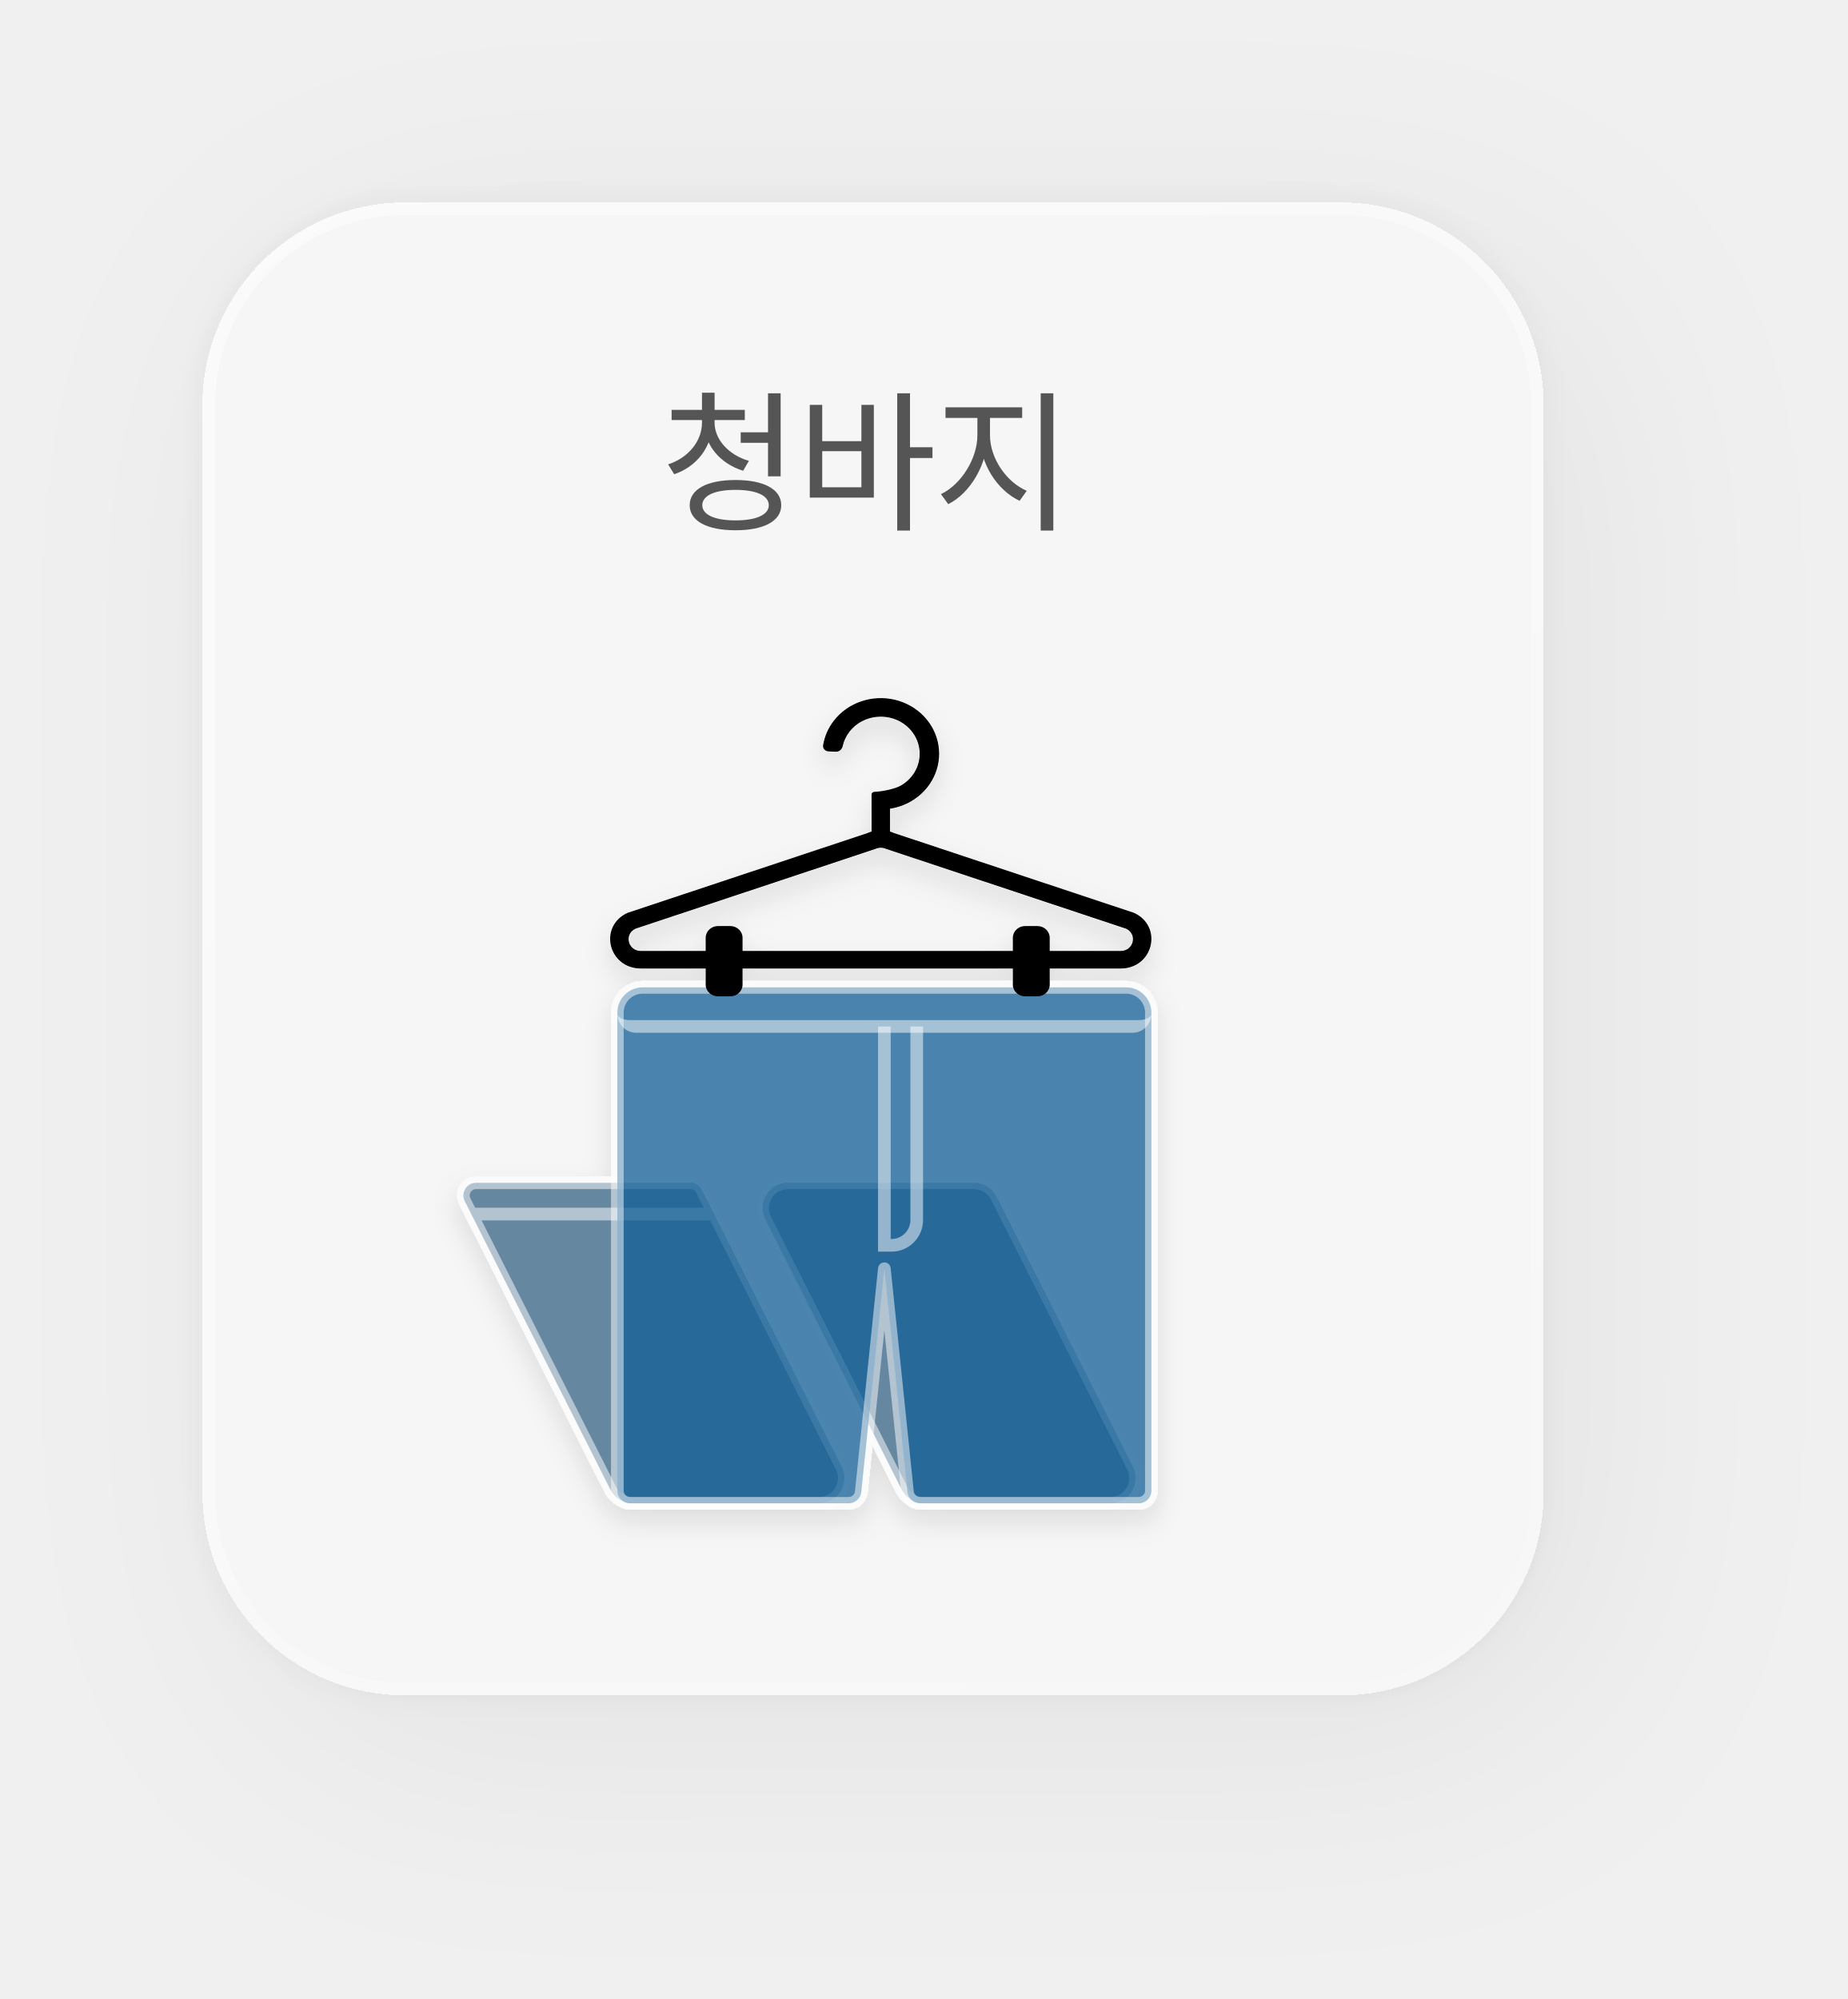
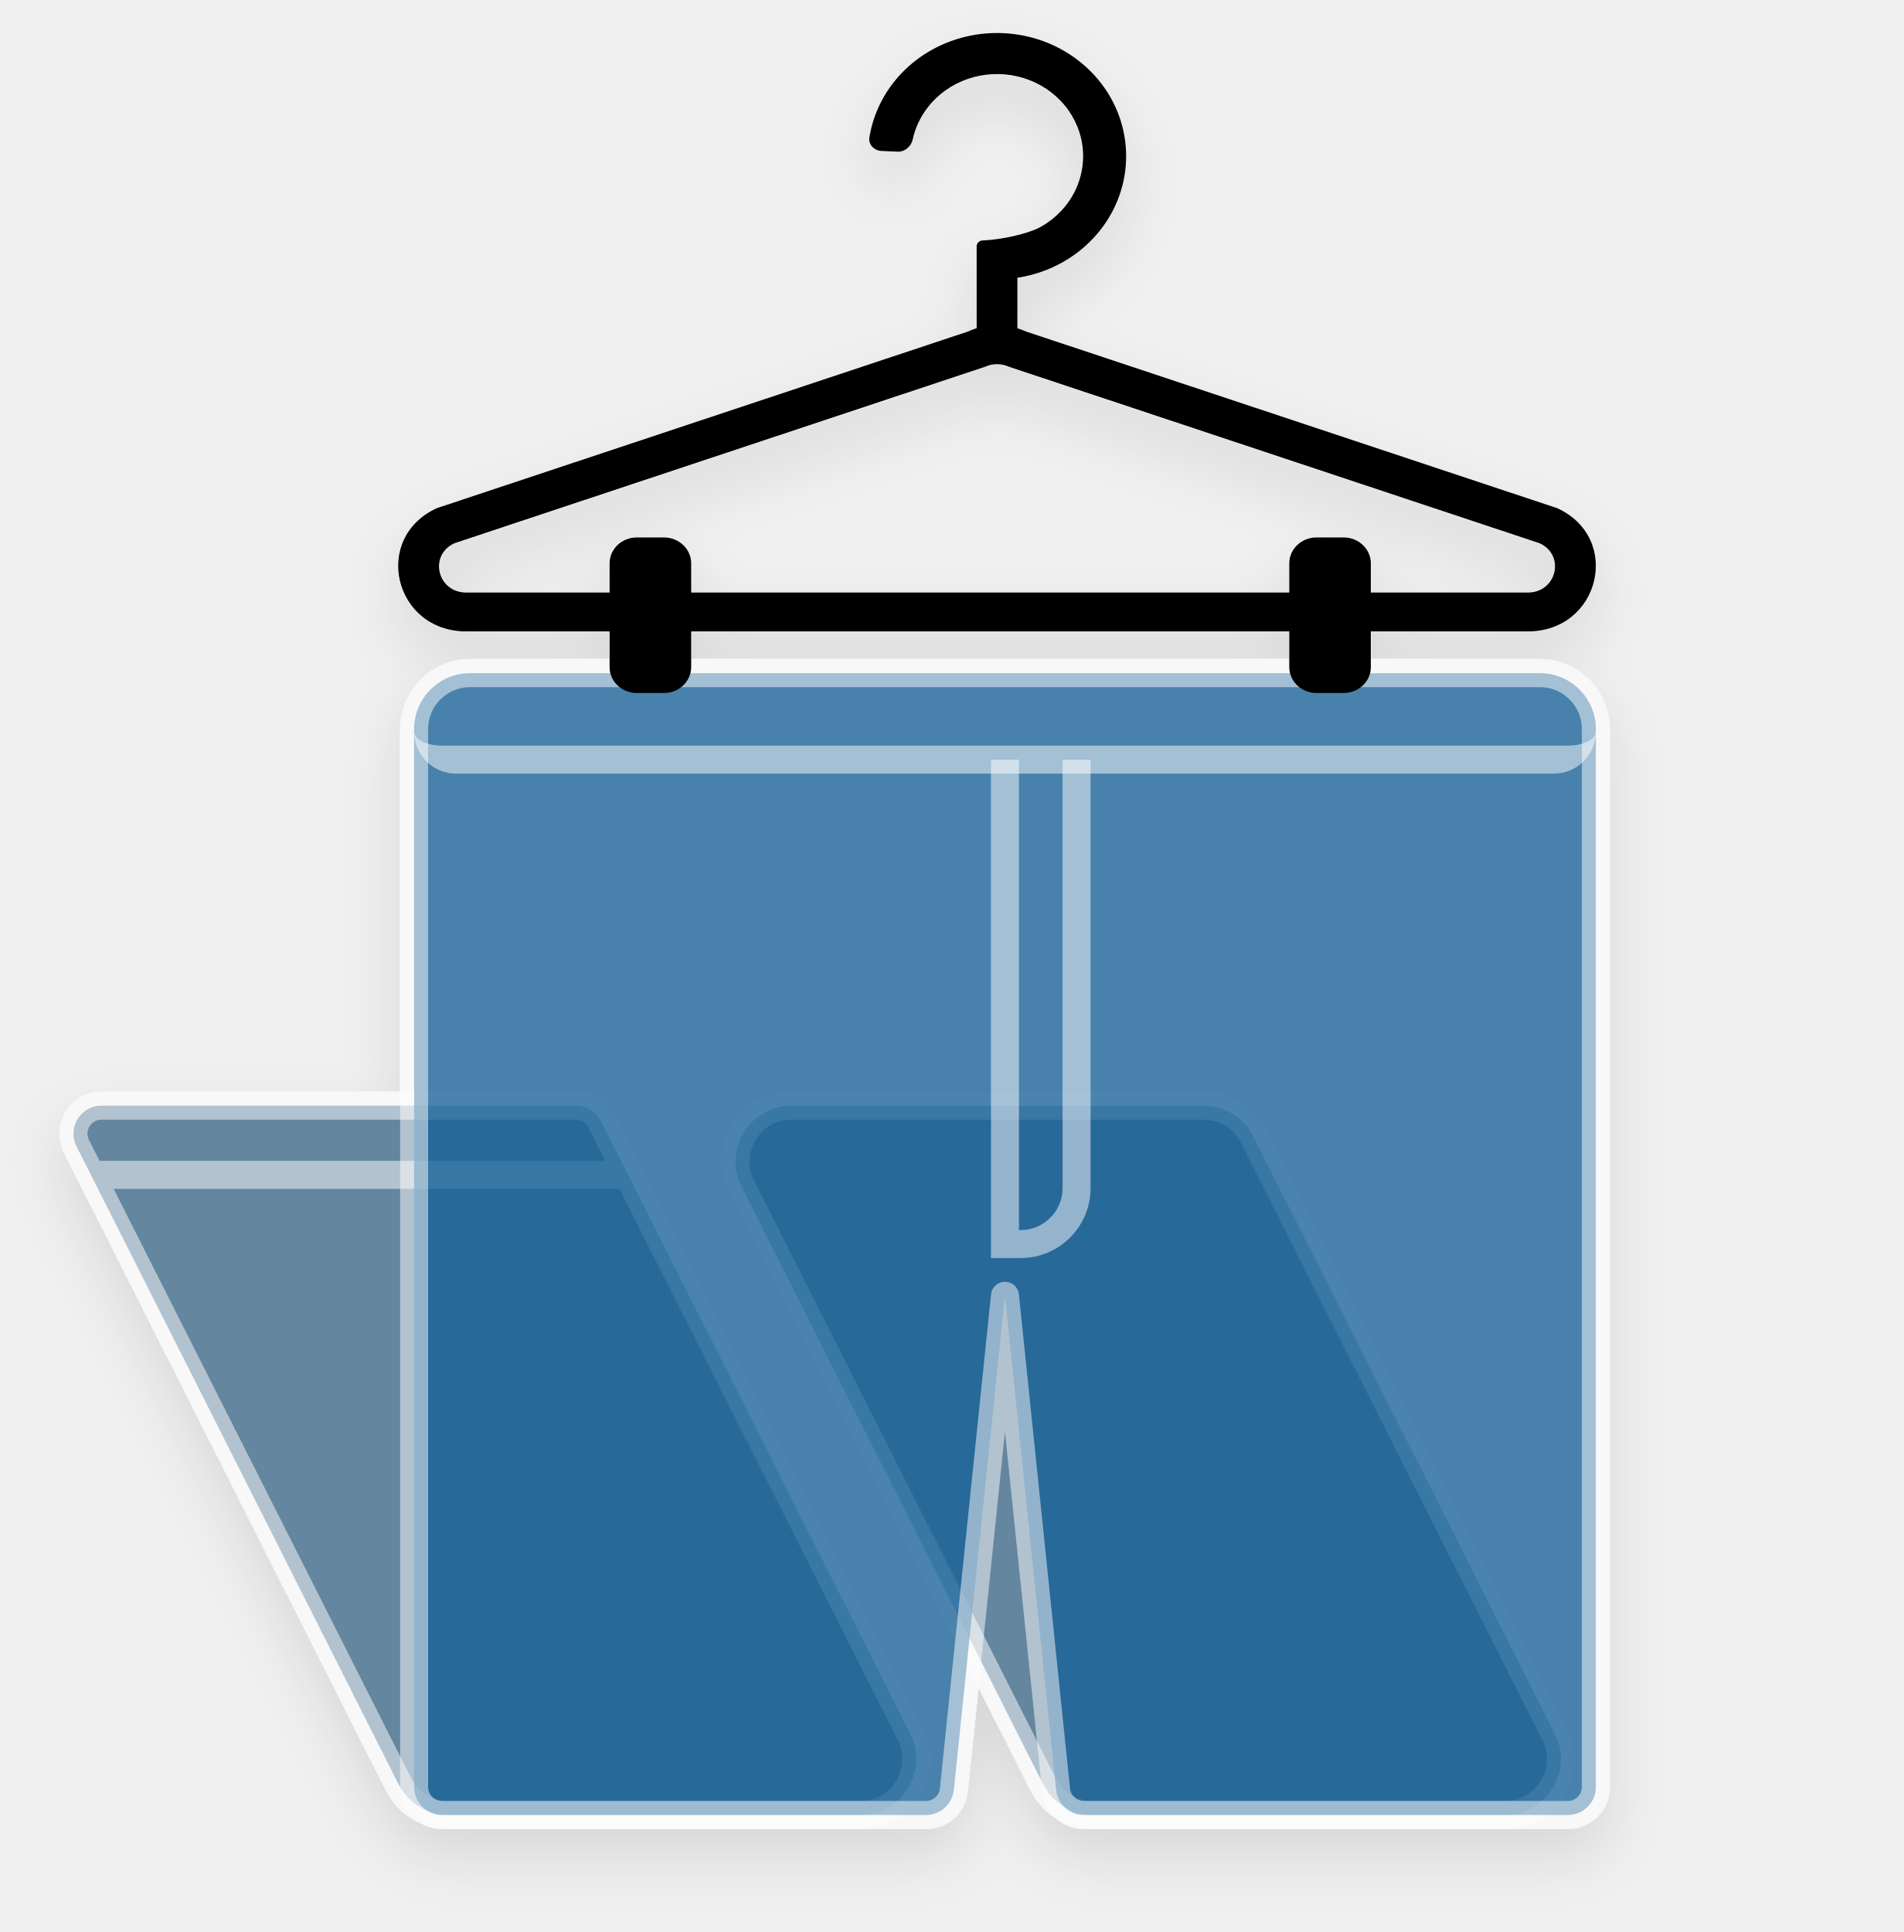
- <svg xmlns="http://www.w3.org/2000/svg" width="146" height="158" viewBox="0 0 146 158" fill="none">
-   <g filter="url(#filter0_bdd_5082_12640)">
-     <rect x="16" y="16" width="106" height="118" rx="16" fill="white" fill-opacity="0.4" shape-rendering="crispEdges" />
-     <rect x="16.5" y="16.5" width="105" height="117" rx="15.5" stroke="url(#paint0_linear_5082_12640)" stroke-opacity="0.5" shape-rendering="crispEdges" />
-     <path d="M55.481 32.936H56.297V33.404C56.297 35.288 55.097 36.872 53.285 37.484L52.805 36.704C54.401 36.188 55.481 34.868 55.481 33.404V32.936ZM55.661 32.936H56.477V33.404C56.477 34.748 57.593 35.96 59.189 36.428L58.733 37.208C56.909 36.644 55.661 35.18 55.661 33.404V32.936ZM53.081 32.396H58.865V33.2H53.081V32.396ZM55.481 31.04H56.477V32.684H55.481V31.04ZM58.541 34.172H60.989V35H58.541V34.172ZM60.701 31.088H61.697V37.652H60.701V31.088ZM58.133 37.94C60.377 37.94 61.745 38.672 61.745 39.932C61.745 41.18 60.377 41.912 58.133 41.912C55.877 41.912 54.509 41.18 54.509 39.932C54.509 38.672 55.877 37.94 58.133 37.94ZM58.133 38.72C56.489 38.72 55.505 39.164 55.505 39.932C55.505 40.688 56.489 41.132 58.133 41.132C59.765 41.132 60.761 40.688 60.761 39.932C60.761 39.164 59.765 38.72 58.133 38.72ZM70.912 31.088H71.921V41.936H70.912V31.088ZM71.68 35.348H73.697V36.2H71.68V35.348ZM64.001 32H64.984V34.868H68.081V32H69.064V39.332H64.001V32ZM64.984 35.66V38.516H68.081V35.66H64.984ZM77.248 32.636H78.052V34.4C78.052 36.692 76.671 38.996 74.944 39.848L74.368 39.056C75.939 38.312 77.248 36.272 77.248 34.4V32.636ZM77.439 32.636H78.243V34.4C78.243 36.236 79.552 38.108 81.147 38.792L80.584 39.584C78.832 38.768 77.439 36.656 77.439 34.4V32.636ZM74.728 32.192H80.787V33.032H74.728V32.192ZM82.251 31.088H83.248V41.936H82.251V31.088Z" fill="#121212" fill-opacity="0.7" />
-     <g filter="url(#filter1_bd_5082_12640)">
-       <path d="M36.732 94.939C36.397 94.273 36.88 93.488 37.625 93.488H54.571C54.948 93.488 55.293 93.7 55.463 94.037L56.434 95.959L66.512 115.92C67.183 117.25 66.217 118.821 64.727 118.821H50.021C49.267 118.821 48.576 118.396 48.236 117.723L36.732 94.939Z" fill="#29597D" fill-opacity="0.7" />
-       <path d="M37.279 95.959H56.434M56.434 95.959L55.463 94.037C55.293 93.7 54.948 93.488 54.571 93.488H37.625C36.88 93.488 36.397 94.273 36.732 94.939L48.236 117.723C48.576 118.396 49.267 118.821 50.021 118.821H64.727C66.217 118.821 67.183 117.25 66.512 115.92L56.434 95.959Z" stroke="white" stroke-opacity="0.5" />
-       <path d="M60.488 96.389C59.816 95.059 60.783 93.488 62.273 93.488H76.979C77.733 93.488 78.424 93.913 78.764 94.586L89.535 115.92C90.207 117.25 89.24 118.821 87.75 118.821H73.045C72.29 118.821 71.599 118.396 71.259 117.723L60.488 96.389Z" fill="#29597D" fill-opacity="0.7" stroke="white" stroke-opacity="0.5" />
-       <g filter="url(#filter2_b_5082_12640)">
-         <path d="M69.895 78.04H50.791C49.686 78.04 48.791 78.936 48.791 80.04V117.821C48.791 118.374 49.238 118.821 49.791 118.821H67.075C67.587 118.821 68.017 118.434 68.07 117.924L69.895 100.279L71.721 117.924C71.774 118.434 72.203 118.821 72.716 118.821H90C90.552 118.821 91 118.374 91 117.821V80.04C91 78.936 90.105 78.04 89 78.04H69.895Z" fill="#146098" fill-opacity="0.76" />
-         <path d="M69.895 78.04H50.791C49.686 78.04 48.791 78.936 48.791 80.04V117.821C48.791 118.374 49.238 118.821 49.791 118.821H67.075C67.587 118.821 68.017 118.434 68.07 117.924L69.895 100.279L71.721 117.924C71.774 118.434 72.203 118.821 72.716 118.821H90C90.552 118.821 91 118.374 91 117.821V80.04C91 78.936 90.105 78.04 89 78.04H69.895Z" stroke="white" stroke-opacity="0.5" stroke-linejoin="round" />
-       </g>
-       <path d="M69.895 81.13H72.453H69.895ZM72.953 96.431C72.953 97.812 71.834 98.931 70.453 98.931H69.395L70.395 97.931H70.453C71.282 97.931 71.953 97.26 71.953 96.431H72.953ZM69.395 98.931V81.13H70.395V97.931L69.395 98.931ZM72.953 81.13V96.431C72.953 97.812 71.834 98.931 70.453 98.931V97.931C71.282 97.931 71.953 97.26 71.953 96.431V81.13H72.953Z" fill="white" fill-opacity="0.5" />
-       <path d="M48.791 78.04H91H48.791ZM91 80.13C91 80.958 90.328 81.63 89.5 81.63H50.291C49.462 81.63 48.791 80.958 48.791 80.13C48.791 80.406 49.238 80.63 49.791 80.63H90C90.552 80.63 91 80.406 91 80.13ZM48.791 81.13V78.04V81.13ZM91 78.04V81.13V78.04Z" fill="white" fill-opacity="0.5" />
-       <path fill-rule="evenodd" clip-rule="evenodd" d="M71.99 63.346C71.481 63.638 70.92 63.832 70.339 63.921V65.724C70.448 65.756 70.555 65.796 70.66 65.844L89.618 72.148C91.948 73.213 91.153 76.551 88.569 76.551H82.963V77.824C82.963 78.336 82.528 78.75 81.992 78.75H81.021C80.485 78.75 80.05 78.336 80.05 77.824V76.551H58.687V77.824C58.687 78.336 58.252 78.75 57.716 78.75H56.745C56.208 78.75 55.773 78.336 55.773 77.824V76.551H50.653C48.069 76.551 47.274 73.213 49.604 72.148L68.562 65.844C68.6 65.827 68.638 65.81 68.677 65.795C68.745 65.768 68.813 65.744 68.883 65.724V62.798C68.883 62.681 68.982 62.587 69.105 62.587C69.745 62.563 70.734 62.355 71.197 62.09C71.718 61.79 72.135 61.351 72.394 60.826C72.652 60.301 72.742 59.715 72.652 59.141C72.561 58.568 72.295 58.033 71.885 57.604C71.476 57.175 70.943 56.871 70.352 56.731C69.762 56.592 69.141 56.622 68.569 56.818C67.997 57.015 67.499 57.369 67.138 57.835C66.873 58.177 66.69 58.568 66.6 58.98C66.546 59.231 66.322 59.429 66.055 59.417L65.489 59.392C65.221 59.38 65.011 59.162 65.052 58.91C65.165 58.207 65.455 57.539 65.901 56.964C66.443 56.264 67.19 55.733 68.049 55.439C68.907 55.144 69.838 55.099 70.723 55.308C71.608 55.518 72.409 55.974 73.023 56.617C73.637 57.26 74.037 58.063 74.172 58.923C74.308 59.783 74.173 60.663 73.785 61.45C73.396 62.237 72.772 62.897 71.99 63.346ZM82.963 75.162V74.12C82.963 73.609 82.528 73.194 81.992 73.194H81.021C80.485 73.194 80.05 73.609 80.05 74.12V75.162H58.687V74.12C58.687 73.609 58.252 73.194 57.716 73.194H56.745C56.208 73.194 55.773 73.609 55.773 74.12V75.162H50.653C49.62 75.162 49.302 73.826 50.234 73.401L69.192 67.097C69.457 66.976 69.765 66.976 70.031 67.097L88.988 73.401C89.921 73.826 89.602 75.162 88.569 75.162H82.963Z" fill="black" />
+ <svg xmlns="http://www.w3.org/2000/svg" width="68" height="69" viewBox="0 0 68 69" fill="none">
+   <g filter="url(#filter0_bd_5082_12642)">
+     <path d="M2.732 40.938C2.397 40.273 2.88 39.488 3.625 39.488H20.571C20.948 39.488 21.293 39.7 21.463 40.037L22.434 41.959L32.512 61.92C33.184 63.25 32.217 64.821 30.727 64.821H16.021C15.267 64.821 14.576 64.397 14.236 63.723L2.732 40.938Z" fill="#29597D" fill-opacity="0.7" />
+     <path d="M3.279 41.959H22.434M22.434 41.959L21.463 40.037C21.293 39.7 20.948 39.488 20.571 39.488H3.625C2.88 39.488 2.397 40.273 2.732 40.938L14.236 63.723C14.576 64.397 15.267 64.821 16.021 64.821H30.727C32.217 64.821 33.184 63.25 32.512 61.92L22.434 41.959Z" stroke="white" stroke-opacity="0.5" />
+     <path d="M26.488 42.389C25.817 41.059 26.783 39.488 28.273 39.488H42.979C43.733 39.488 44.424 39.913 44.764 40.586L55.535 61.92C56.207 63.25 55.24 64.821 53.75 64.821H39.045C38.29 64.821 37.599 64.397 37.259 63.723L26.488 42.389Z" fill="#29597D" fill-opacity="0.7" stroke="white" stroke-opacity="0.5" />
+     <g filter="url(#filter1_b_5082_12642)">
+       <path d="M35.895 24.041H16.791C15.686 24.041 14.791 24.936 14.791 26.041V63.821C14.791 64.374 15.238 64.821 15.791 64.821H33.075C33.587 64.821 34.017 64.434 34.069 63.924L35.895 46.279L37.721 63.924C37.774 64.434 38.203 64.821 38.716 64.821H56C56.552 64.821 57 64.374 57 63.821V26.041C57 24.936 56.105 24.041 55 24.041H35.895Z" fill="#146098" fill-opacity="0.76" />
+       <path d="M35.895 24.041H16.791C15.686 24.041 14.791 24.936 14.791 26.041V63.821C14.791 64.374 15.238 64.821 15.791 64.821H33.075C33.587 64.821 34.017 64.434 34.069 63.924L35.895 46.279L37.721 63.924C37.774 64.434 38.203 64.821 38.716 64.821H56C56.552 64.821 57 64.374 57 63.821V26.041C57 24.936 56.105 24.041 55 24.041H35.895Z" stroke="white" stroke-opacity="0.5" stroke-linejoin="round" />
    </g>
+     <path d="M35.895 27.13H38.453H35.895ZM38.953 42.431C38.953 43.812 37.834 44.931 36.453 44.931H35.395L36.395 43.931H36.453C37.282 43.931 37.953 43.26 37.953 42.431H38.953ZM35.395 44.931V27.13H36.395V43.931L35.395 44.931ZM38.953 27.13V42.431C38.953 43.812 37.834 44.931 36.453 44.931V43.931C37.282 43.931 37.953 43.26 37.953 42.431V27.13H38.953Z" fill="white" fill-opacity="0.5" />
+     <path d="M14.791 24.041H57H14.791ZM57 26.13C57 26.958 56.328 27.63 55.5 27.63H16.291C15.462 27.63 14.791 26.958 14.791 26.13C14.791 26.406 15.238 26.63 15.791 26.63H56C56.552 26.63 57 26.406 57 26.13ZM14.791 27.13V24.041V27.13ZM57 24.041V27.13V24.041Z" fill="white" fill-opacity="0.5" />
+     <path fill-rule="evenodd" clip-rule="evenodd" d="M37.99 9.346C37.481 9.638 36.92 9.832 36.339 9.921V11.723C36.448 11.756 36.555 11.796 36.66 11.844L55.618 18.148C57.948 19.213 57.153 22.551 54.569 22.551H48.963V23.824C48.963 24.336 48.528 24.75 47.992 24.75H47.021C46.485 24.75 46.05 24.336 46.05 23.824V22.551H24.687V23.824C24.687 24.336 24.252 24.75 23.716 24.75H22.744C22.208 24.75 21.773 24.336 21.773 23.824V22.551H16.653C14.069 22.551 13.274 19.213 15.604 18.148L34.562 11.844C34.6 11.827 34.639 11.81 34.677 11.795C34.745 11.768 34.813 11.744 34.883 11.723V8.798C34.883 8.682 34.982 8.587 35.105 8.587C35.745 8.563 36.734 8.355 37.197 8.089C37.718 7.79 38.135 7.351 38.394 6.826C38.652 6.301 38.742 5.715 38.652 5.141C38.562 4.568 38.295 4.033 37.885 3.604C37.476 3.175 36.943 2.871 36.352 2.731C35.762 2.592 35.142 2.622 34.569 2.818C33.997 3.015 33.499 3.369 33.138 3.835C32.873 4.177 32.69 4.568 32.6 4.98C32.546 5.231 32.322 5.429 32.054 5.417L31.489 5.392C31.221 5.38 31.011 5.162 31.052 4.91C31.165 4.207 31.455 3.539 31.901 2.964C32.443 2.264 33.19 1.734 34.048 1.439C34.907 1.144 35.838 1.099 36.723 1.308C37.608 1.518 38.408 1.973 39.023 2.617C39.637 3.26 40.037 4.063 40.172 4.923C40.308 5.784 40.173 6.663 39.785 7.45C39.396 8.237 38.772 8.897 37.99 9.346ZM48.963 21.162V20.12C48.963 19.609 48.528 19.194 47.992 19.194H47.021C46.485 19.194 46.05 19.609 46.05 20.12V21.162H24.687V20.12C24.687 19.609 24.252 19.194 23.716 19.194H22.744C22.208 19.194 21.773 19.609 21.773 20.12V21.162H16.653C15.62 21.162 15.302 19.826 16.234 19.401L35.192 13.097C35.457 12.976 35.765 12.976 36.031 13.097L54.988 19.401C55.92 19.826 55.602 21.162 54.569 21.162H48.963Z" fill="black" />
  </g>
  <defs>
-     <filter id="filter0_bdd_5082_12640" x="-4" y="-4" width="150" height="162" filterUnits="userSpaceOnUse" color-interpolation-filters="sRGB">
-       <feFlood flood-opacity="0" result="BackgroundImageFix" />
-       <feGaussianBlur in="BackgroundImageFix" stdDeviation="10" />
-       <feComposite in2="SourceAlpha" operator="in" result="effect1_backgroundBlur_5082_12640" />
-       <feColorMatrix in="SourceAlpha" type="matrix" values="0 0 0 0 0 0 0 0 0 0 0 0 0 0 0 0 0 0 127 0" result="hardAlpha" />
-       <feOffset dx="4" dy="4" />
-       <feGaussianBlur stdDeviation="10" />
-       <feComposite in2="hardAlpha" operator="out" />
-       <feColorMatrix type="matrix" values="0 0 0 0 0 0 0 0 0 0 0 0 0 0 0 0 0 0 0.05 0" />
-       <feBlend mode="normal" in2="effect1_backgroundBlur_5082_12640" result="effect2_dropShadow_5082_12640" />
-       <feColorMatrix in="SourceAlpha" type="matrix" values="0 0 0 0 0 0 0 0 0 0 0 0 0 0 0 0 0 0 127 0" result="hardAlpha" />
-       <feOffset />
-       <feGaussianBlur stdDeviation="1" />
-       <feComposite in2="hardAlpha" operator="out" />
-       <feColorMatrix type="matrix" values="0 0 0 0 0 0 0 0 0 0 0 0 0 0 0 0 0 0 0.05 0" />
-       <feBlend mode="normal" in2="effect2_dropShadow_5082_12640" result="effect3_dropShadow_5082_12640" />
-       <feBlend mode="normal" in="SourceGraphic" in2="effect3_dropShadow_5082_12640" result="shape" />
-     </filter>
-     <filter id="filter1_bd_5082_12640" x="26.123" y="45.179" width="75.377" height="84.143" filterUnits="userSpaceOnUse" color-interpolation-filters="sRGB">
+     <filter id="filter0_bd_5082_12642" x="-7.877" y="-8.821" width="75.377" height="84.143" filterUnits="userSpaceOnUse" color-interpolation-filters="sRGB">
      <feFlood flood-opacity="0" result="BackgroundImageFix" />
      <feGaussianBlur in="BackgroundImageFix" stdDeviation="5" />
-       <feComposite in2="SourceAlpha" operator="in" result="effect1_backgroundBlur_5082_12640" />
+       <feComposite in2="SourceAlpha" operator="in" result="effect1_backgroundBlur_5082_12642" />
      <feColorMatrix in="SourceAlpha" type="matrix" values="0 0 0 0 0 0 0 0 0 0 0 0 0 0 0 0 0 0 127 0" result="hardAlpha" />
      <feOffset dy="1" />
      <feGaussianBlur stdDeviation="1" />
      <feComposite in2="hardAlpha" operator="out" />
      <feColorMatrix type="matrix" values="0 0 0 0 0 0 0 0 0 0 0 0 0 0 0 0 0 0 0.1 0" />
-       <feBlend mode="normal" in2="effect1_backgroundBlur_5082_12640" result="effect2_dropShadow_5082_12640" />
-       <feBlend mode="normal" in="SourceGraphic" in2="effect2_dropShadow_5082_12640" result="shape" />
+       <feBlend mode="normal" in2="effect1_backgroundBlur_5082_12642" result="effect2_dropShadow_5082_12642" />
+       <feBlend mode="normal" in="SourceGraphic" in2="effect2_dropShadow_5082_12642" result="shape" />
    </filter>
-     <filter id="filter2_b_5082_12640" x="38.291" y="67.54" width="63.209" height="61.781" filterUnits="userSpaceOnUse" color-interpolation-filters="sRGB">
+     <filter id="filter1_b_5082_12642" x="4.291" y="13.54" width="63.209" height="61.781" filterUnits="userSpaceOnUse" color-interpolation-filters="sRGB">
      <feFlood flood-opacity="0" result="BackgroundImageFix" />
      <feGaussianBlur in="BackgroundImageFix" stdDeviation="5" />
-       <feComposite in2="SourceAlpha" operator="in" result="effect1_backgroundBlur_5082_12640" />
-       <feBlend mode="normal" in="SourceGraphic" in2="effect1_backgroundBlur_5082_12640" result="shape" />
+       <feComposite in2="SourceAlpha" operator="in" result="effect1_backgroundBlur_5082_12642" />
+       <feBlend mode="normal" in="SourceGraphic" in2="effect1_backgroundBlur_5082_12642" result="shape" />
    </filter>
-     <linearGradient id="paint0_linear_5082_12640" x1="28.046" y1="16" x2="137.125" y2="165.064" gradientUnits="userSpaceOnUse">
-       <stop stop-color="white" />
-       <stop offset="1" stop-color="white" stop-opacity="0" />
-     </linearGradient>
  </defs>
</svg>
